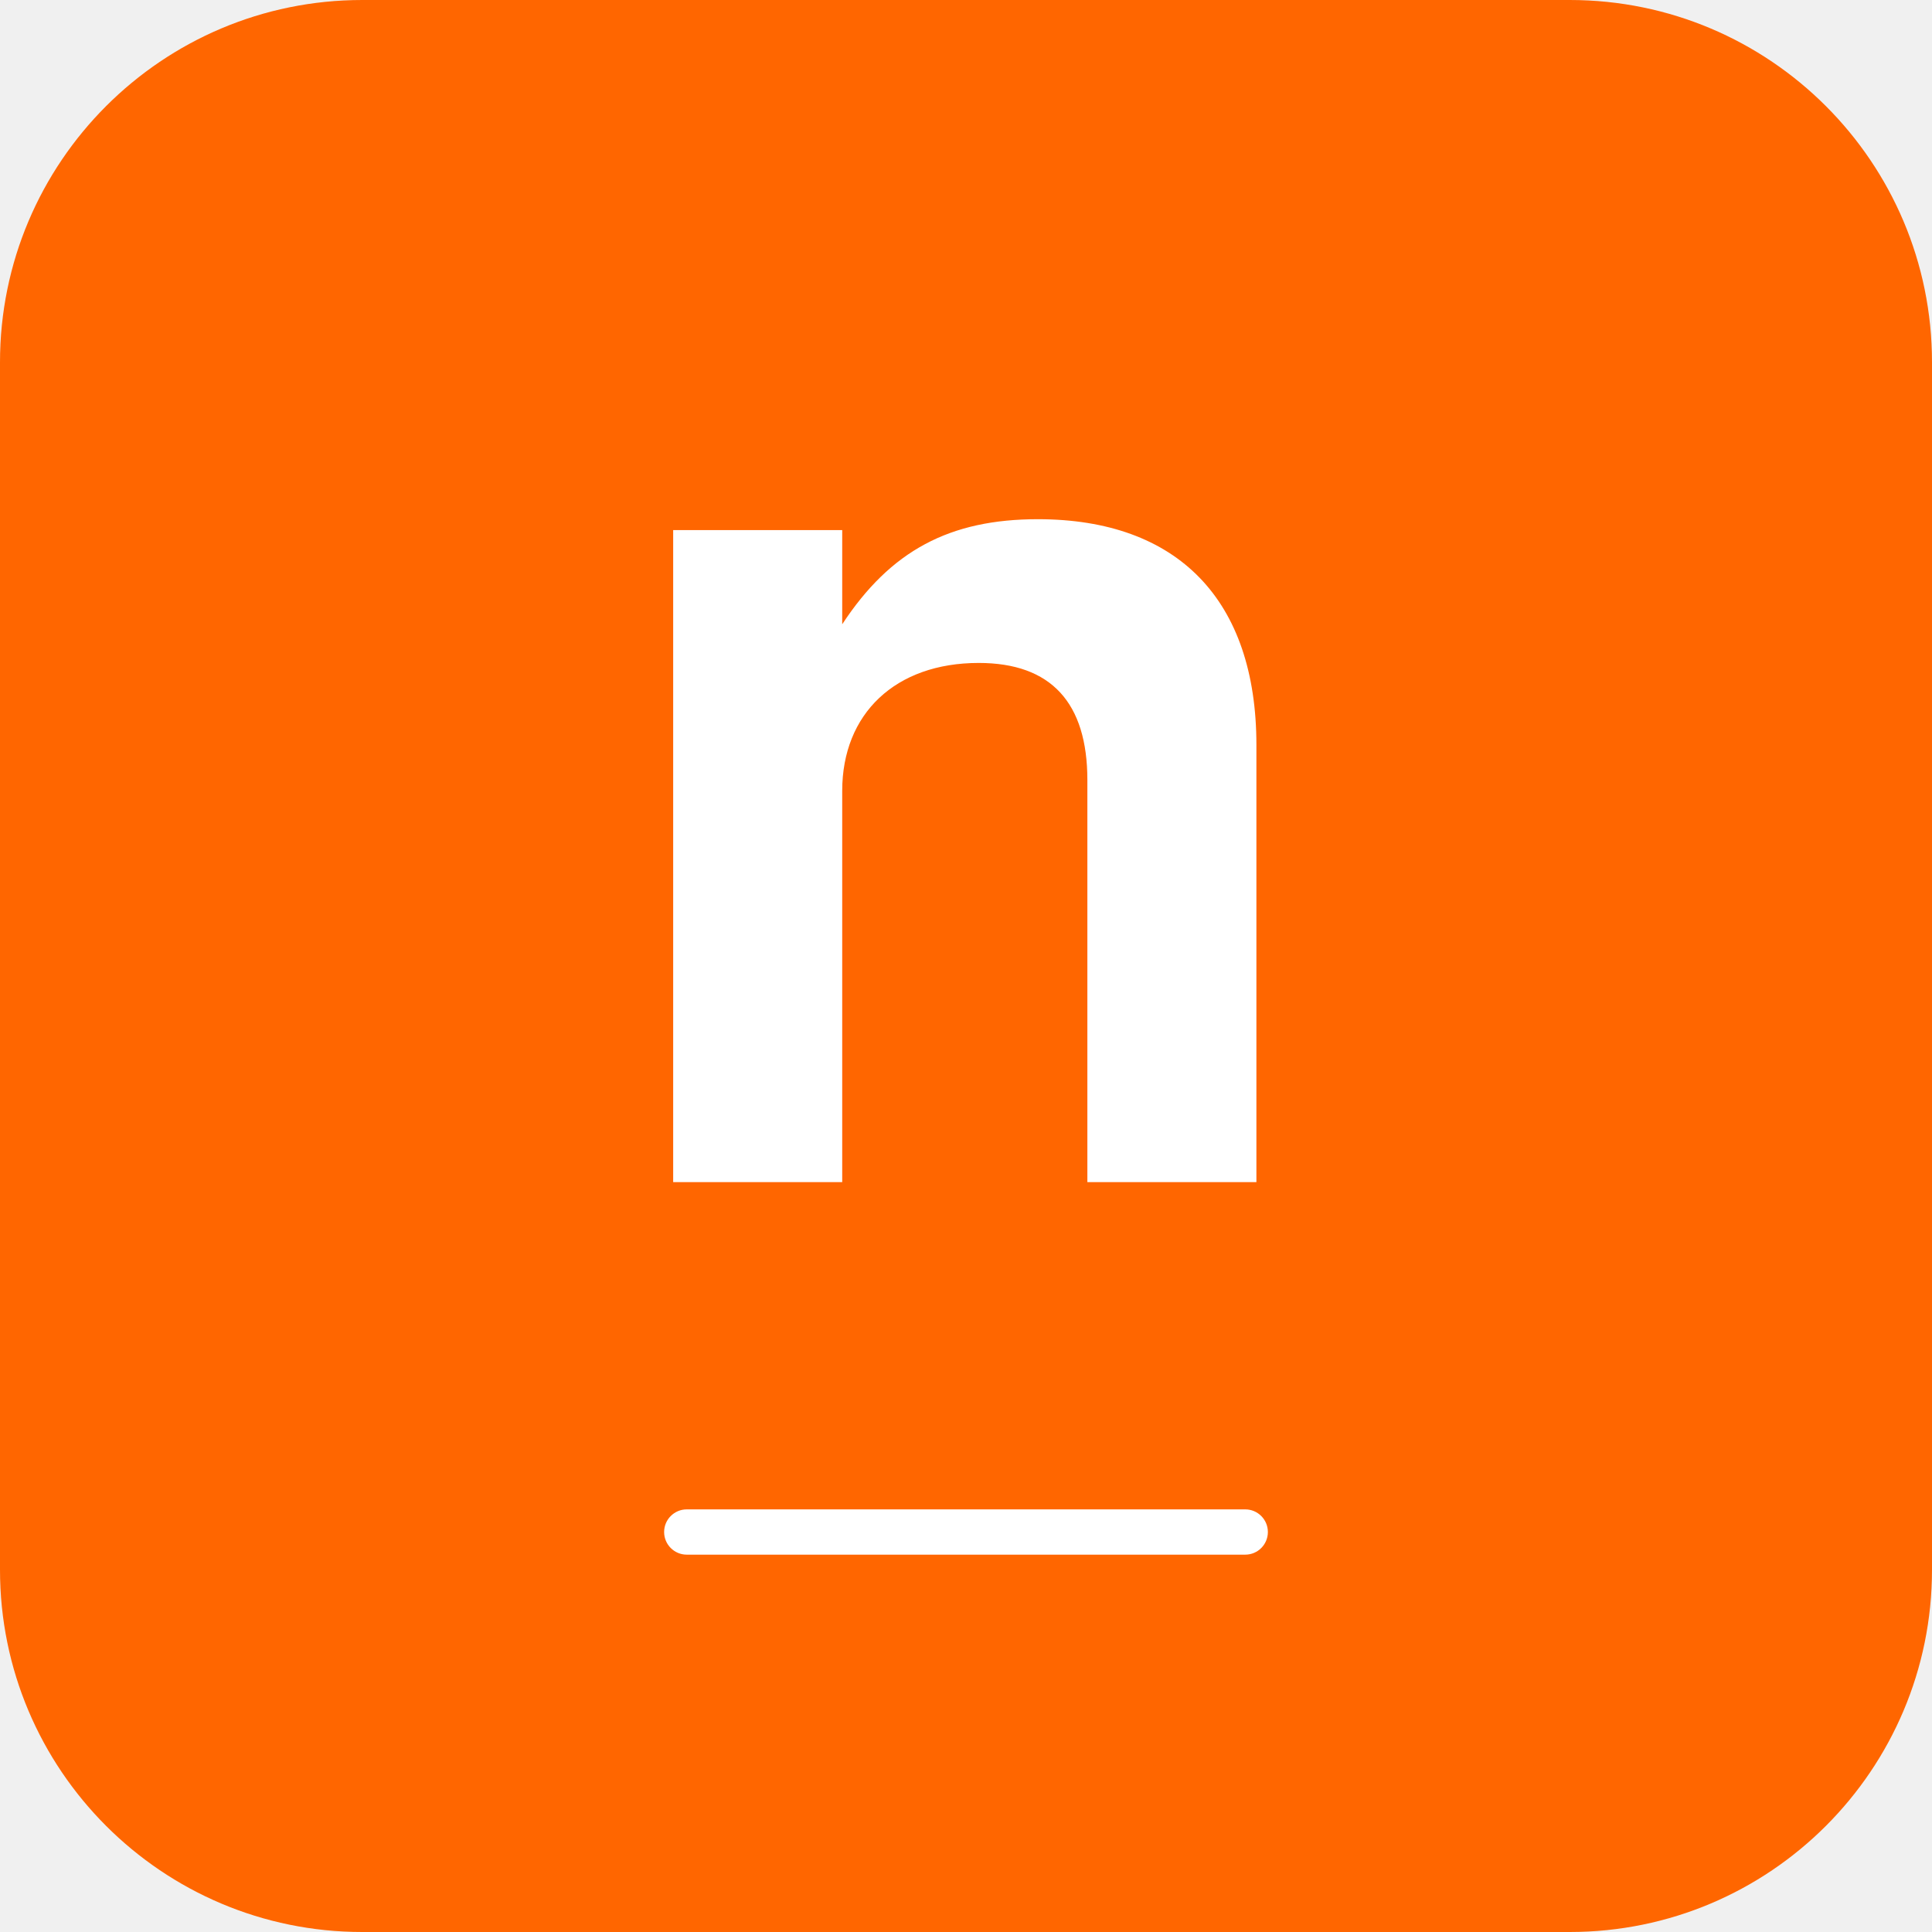
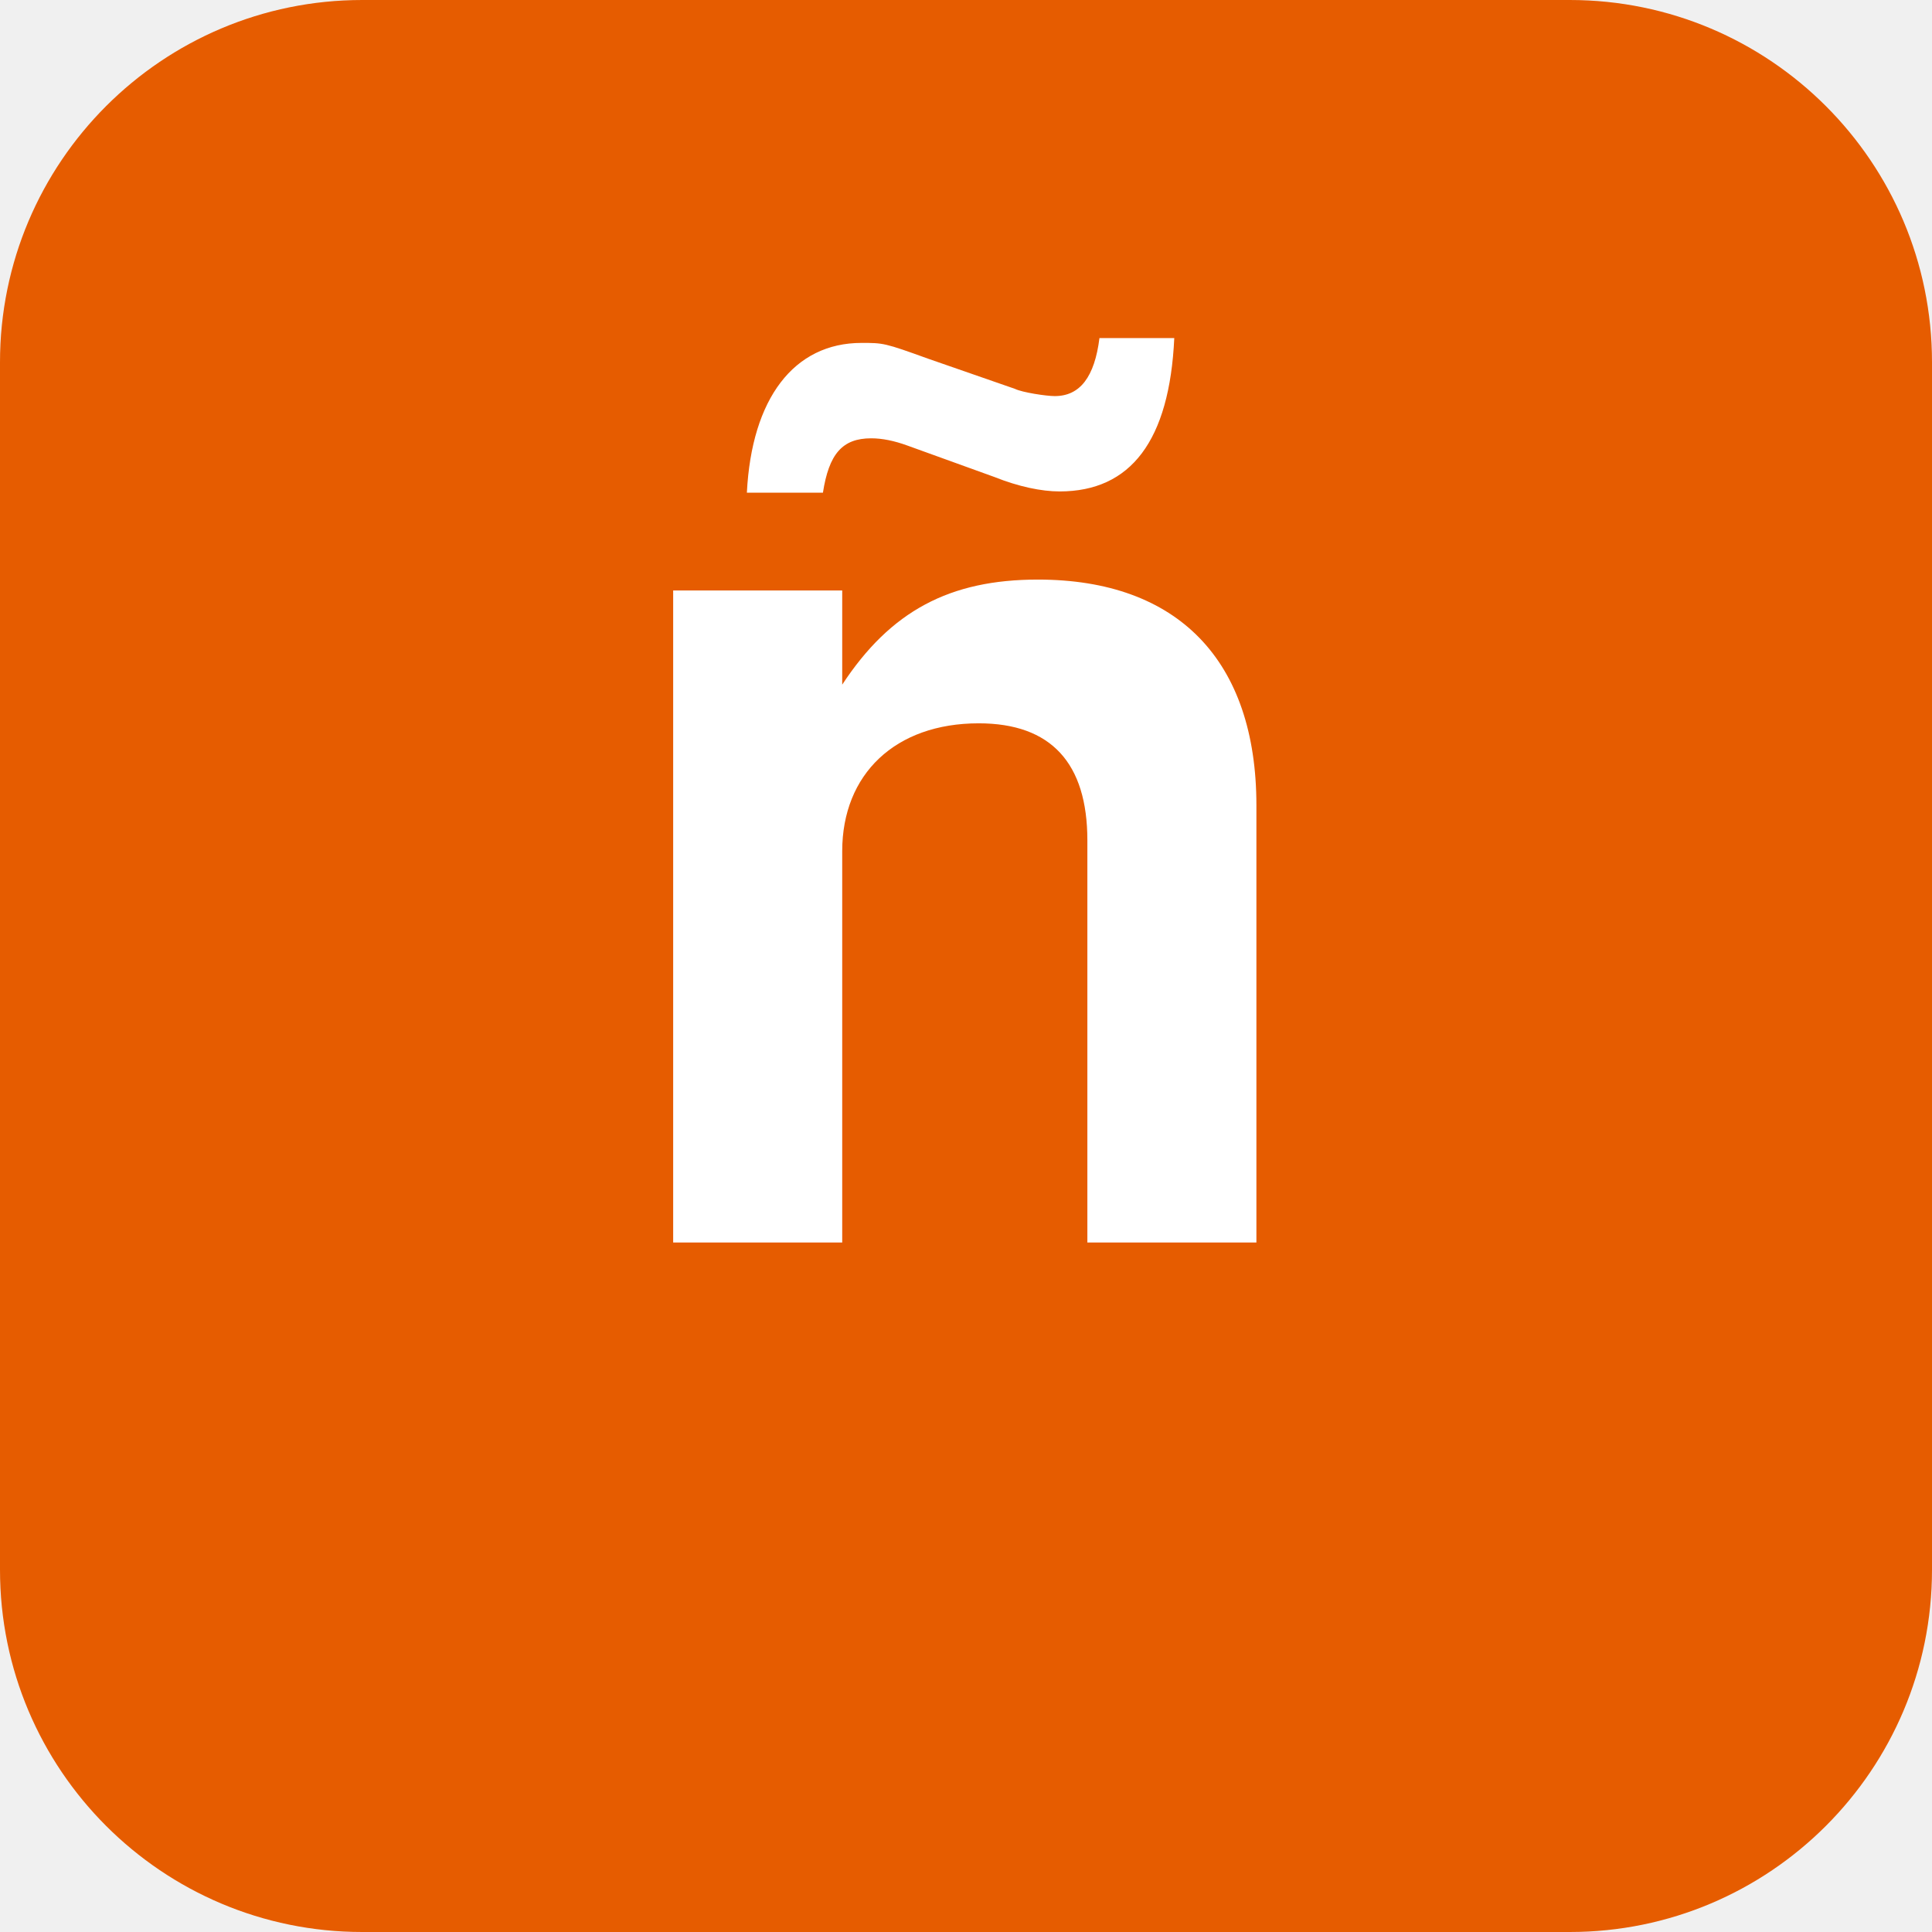
<svg xmlns="http://www.w3.org/2000/svg" viewBox="0 0 512 512" width="512" height="512">
-   <rect width="512" height="512" rx="96" fill="#ff6600" />
-   <text x="256" y="240" text-anchor="middle" dominant-baseline="central" font-family="-apple-system, BlinkMacSystemFont, 'Segoe UI', Helvetica, Arial, sans-serif" font-weight="700" font-size="320" fill="#ffffff">n</text>
-   <rect x="176" y="400" width="160" height="12" rx="6" fill="#ffffff" />
+   <rect width="512" height="512" rx="96" fill="#e65c00" />
+   <text x="256" y="256" text-anchor="middle" dominant-baseline="central" font-family="-apple-system, BlinkMacSystemFont, 'Segoe UI', Helvetica, Arial, sans-serif" font-weight="700" font-size="320" fill="#ffffff">ñ</text>
</svg>
